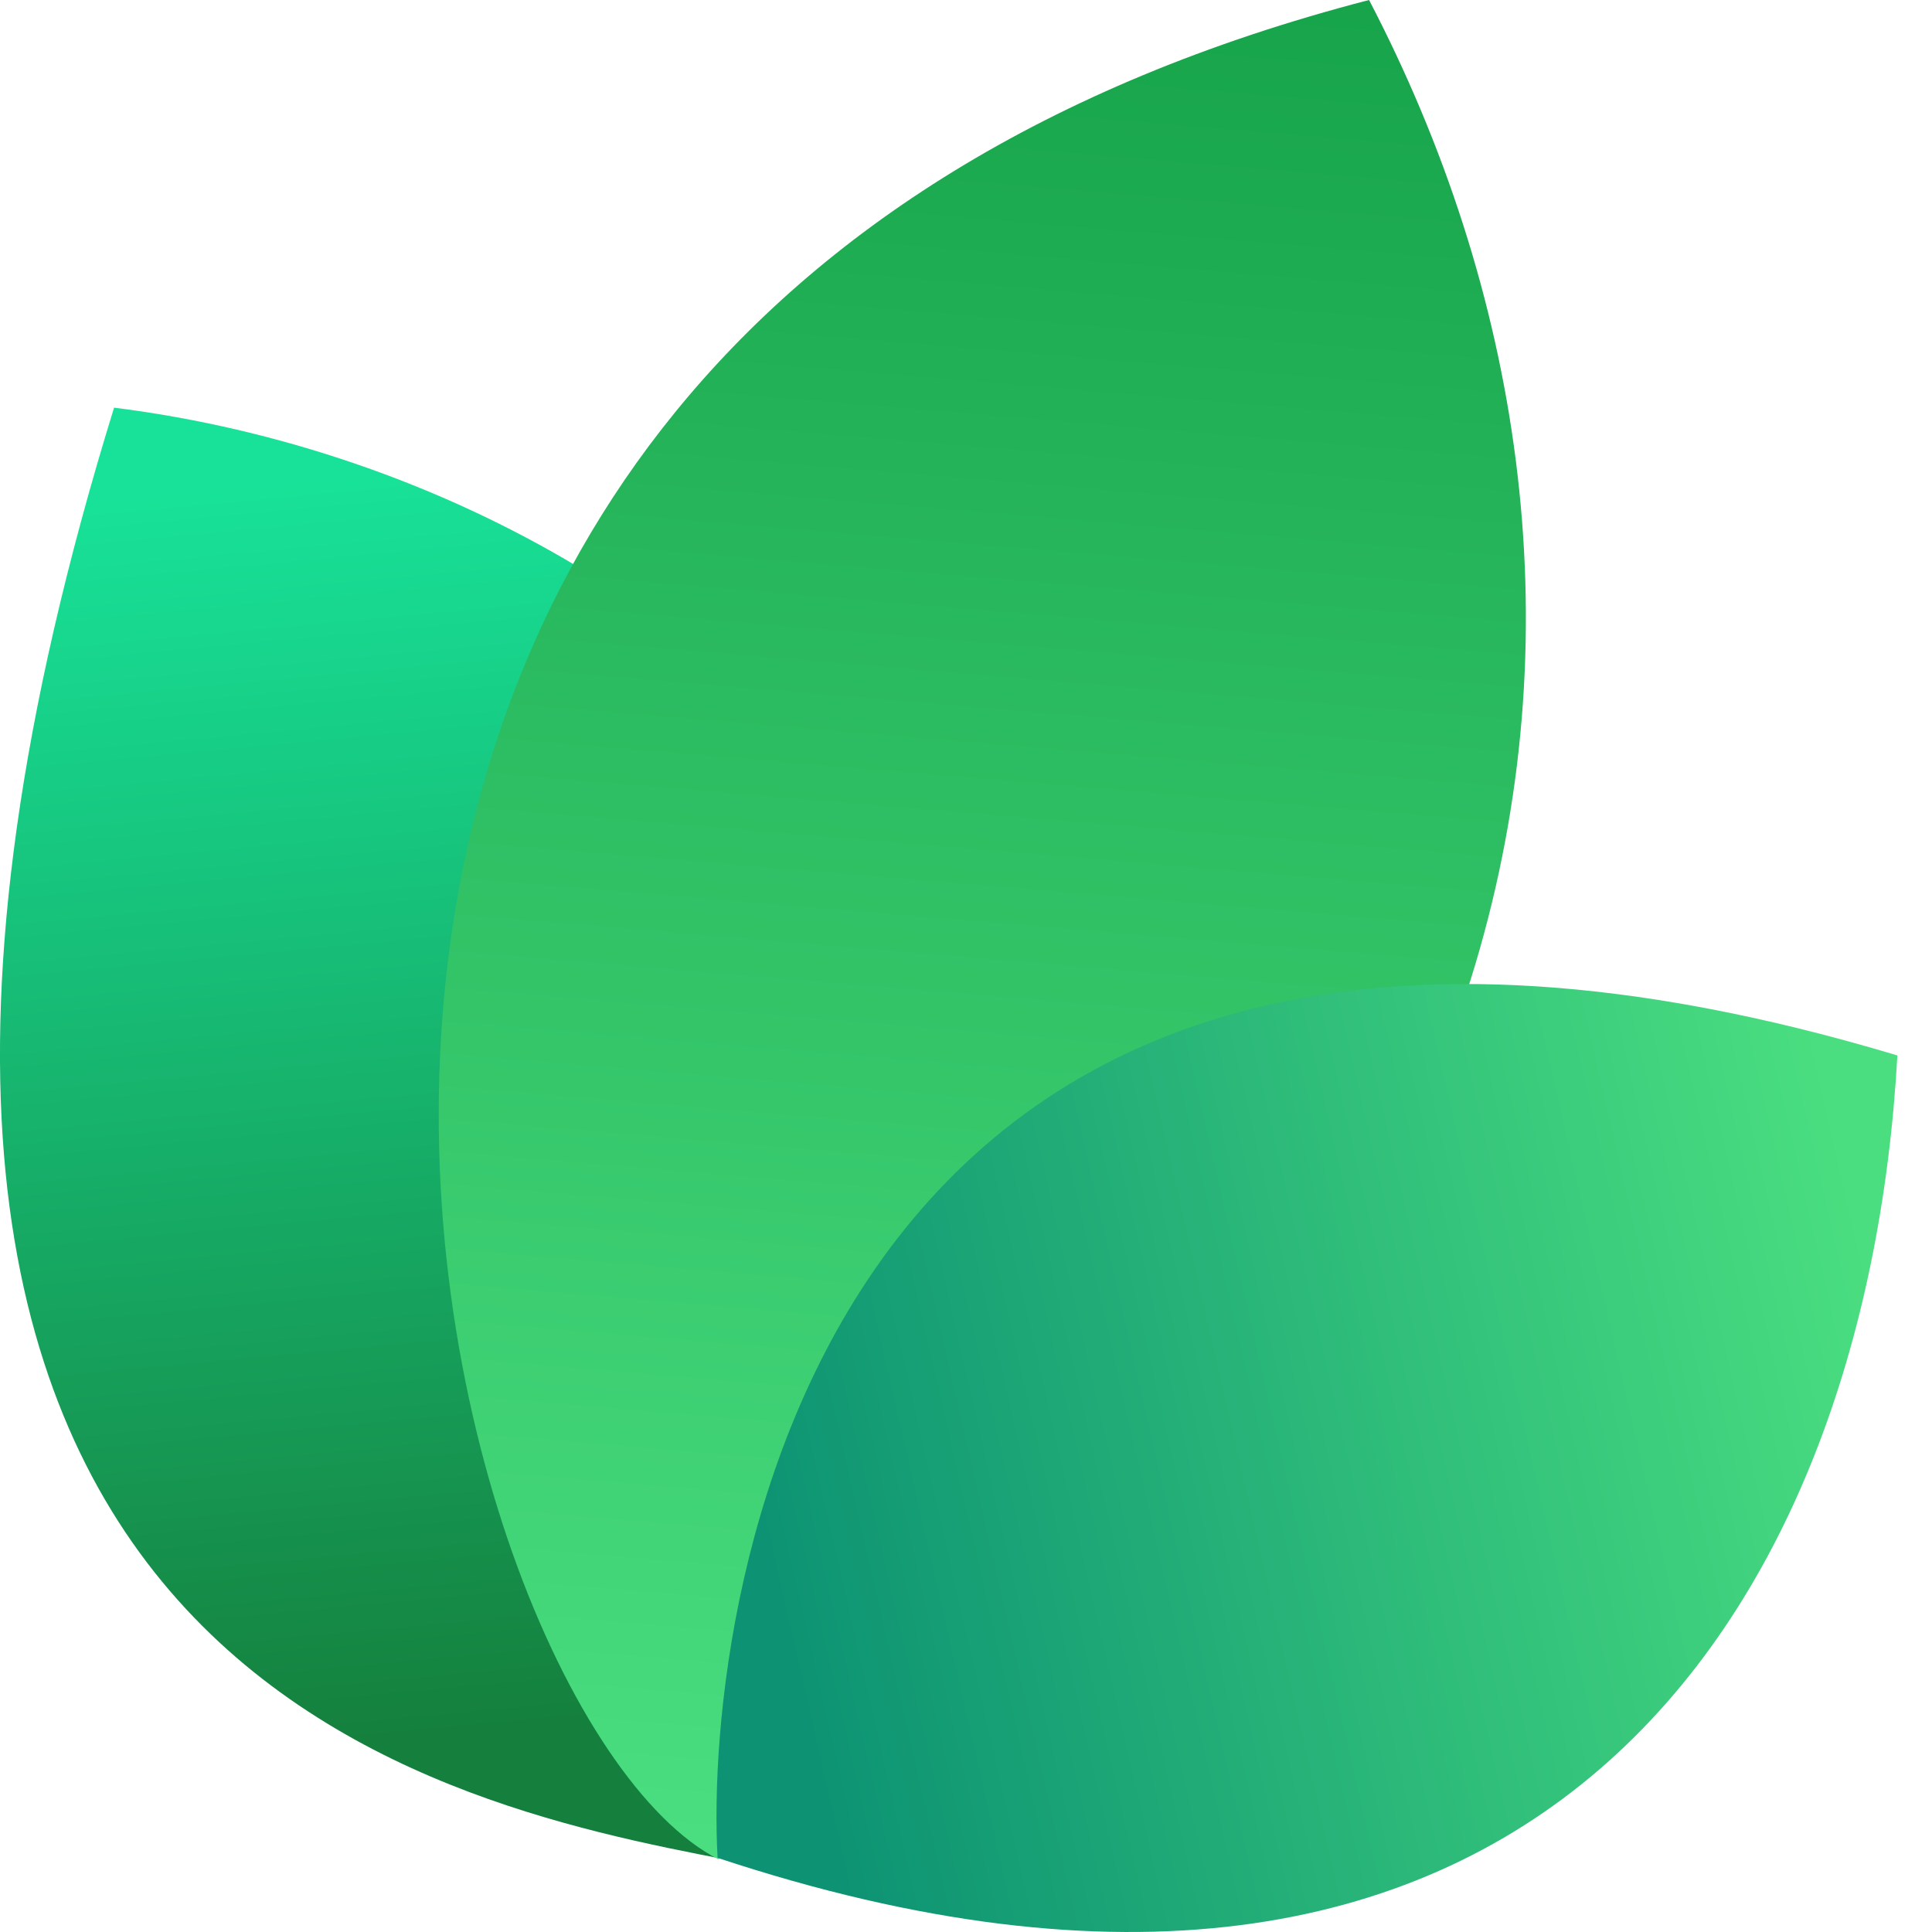
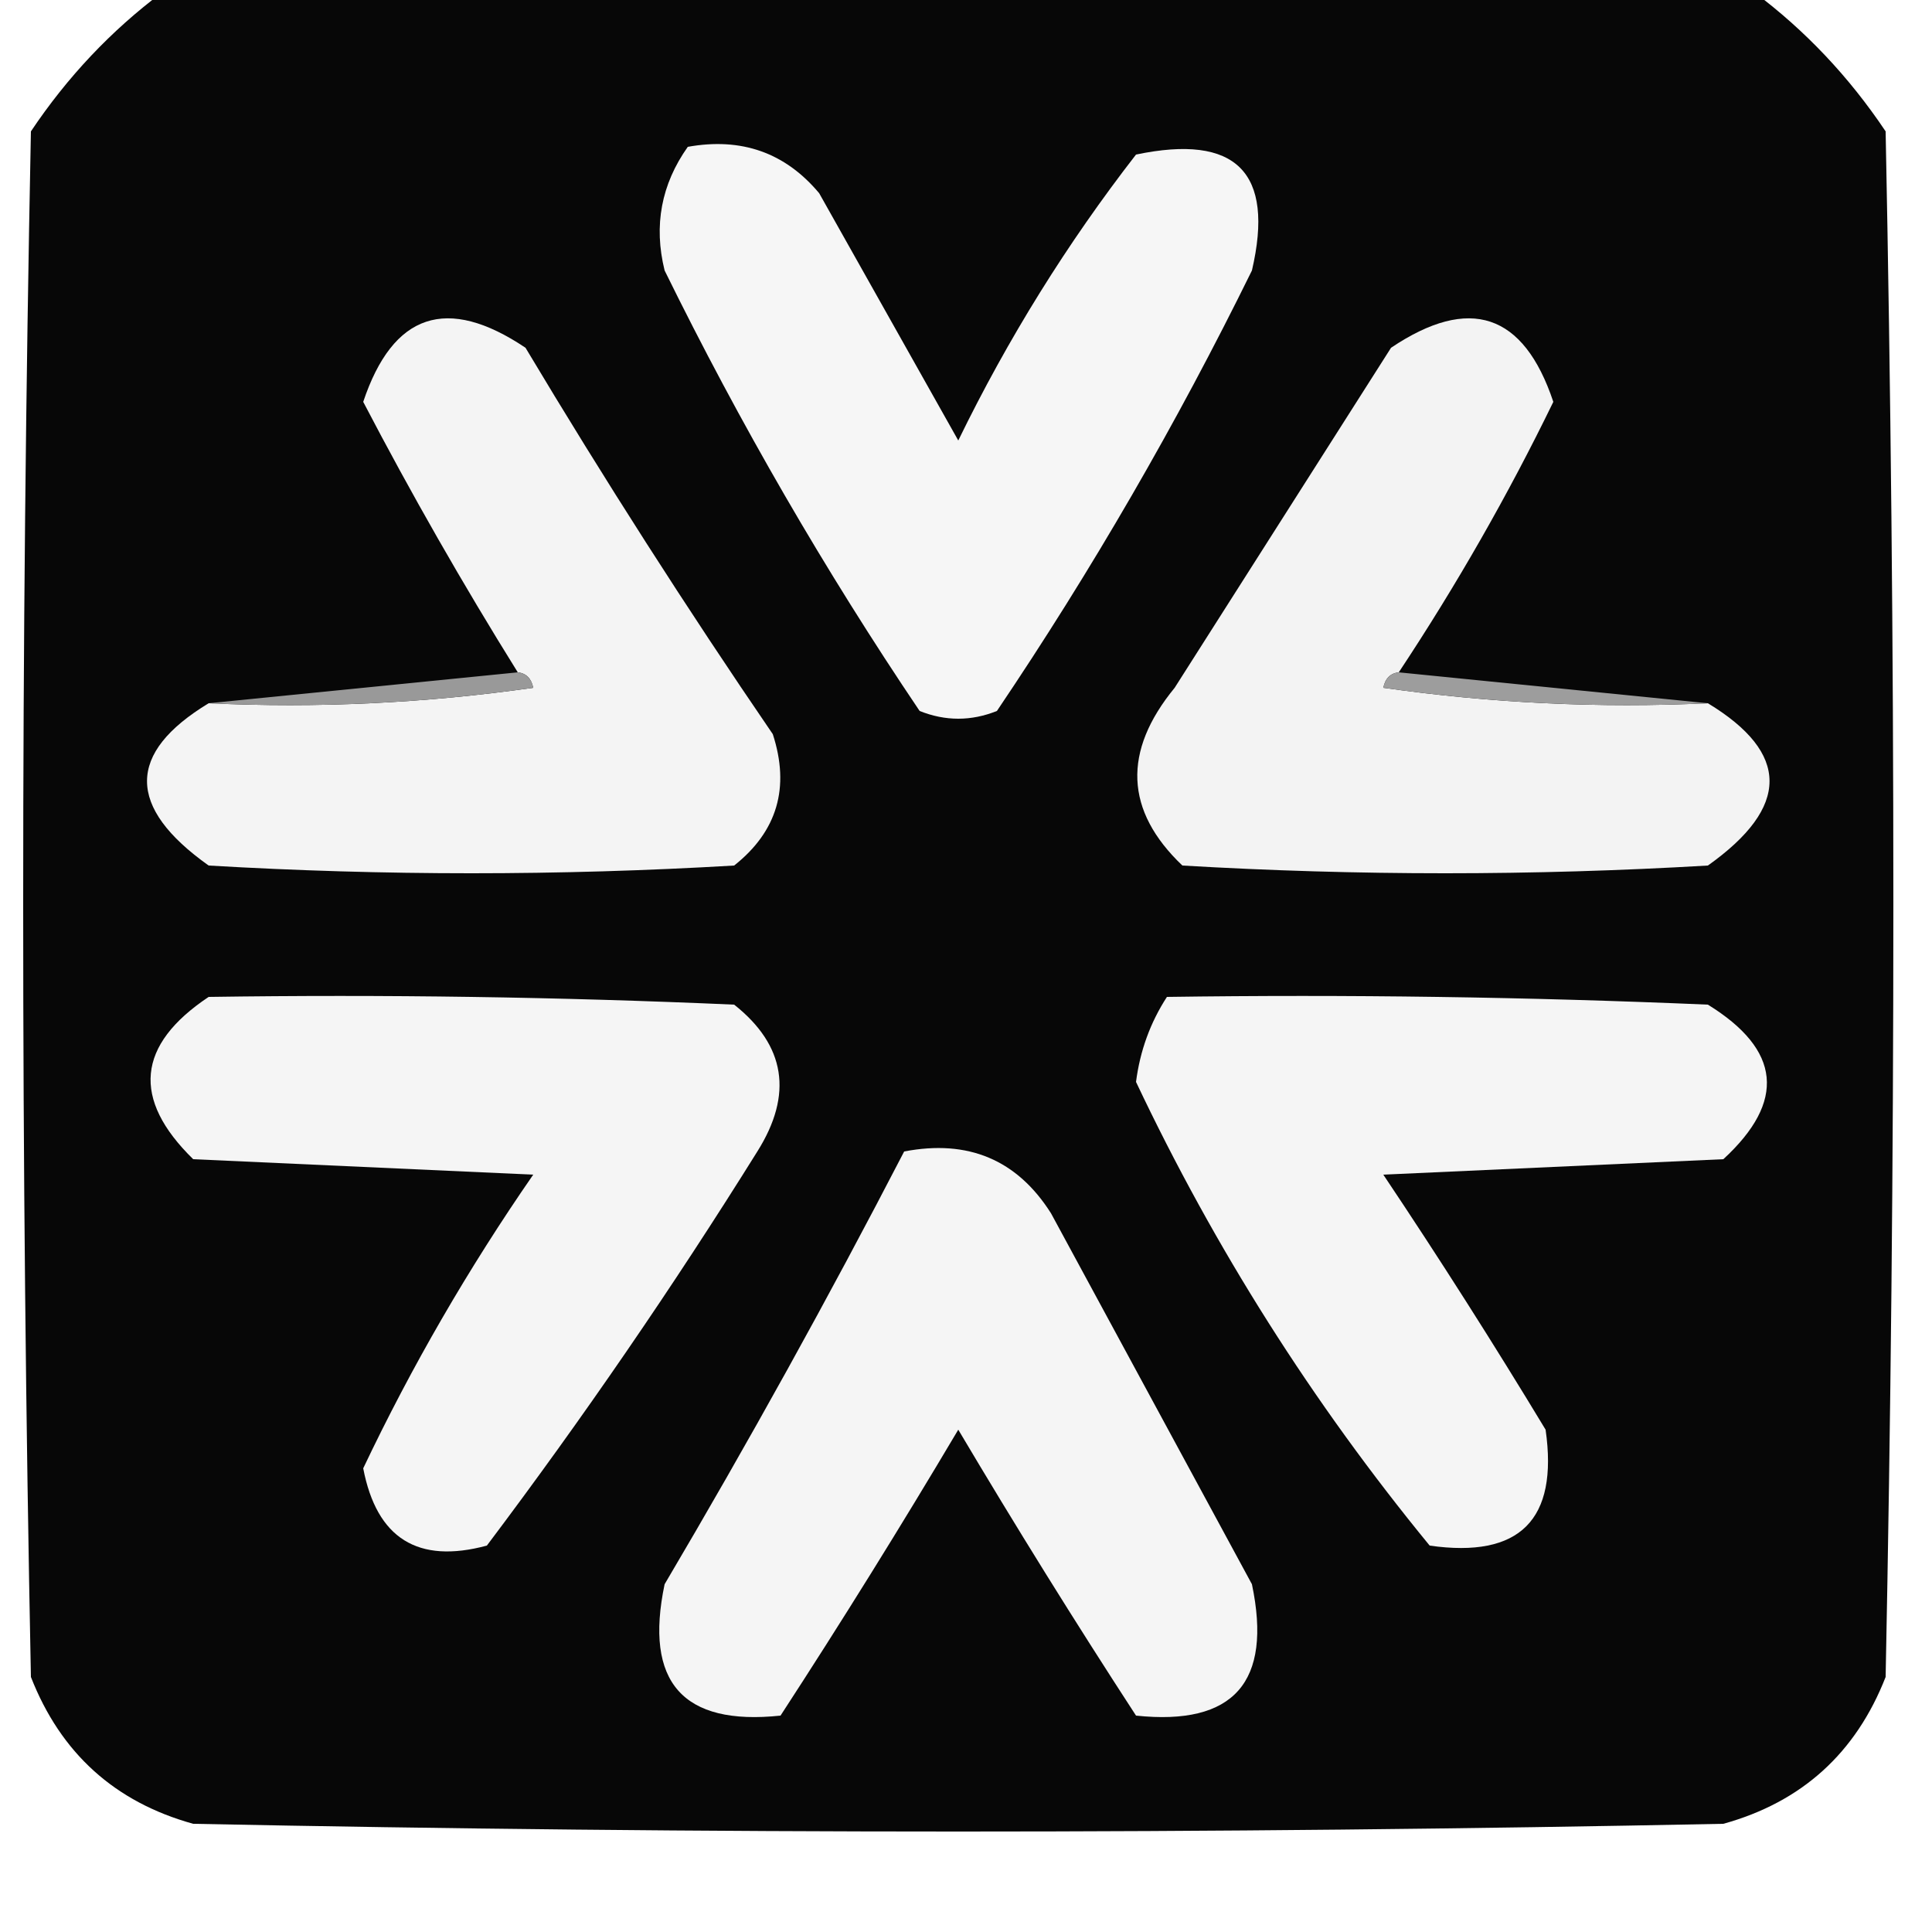
- <svg xmlns="http://www.w3.org/2000/svg" width="24" height="24" viewBox="0 0 24 24" fill="none">
-   <path d="M9.061 23.108C5.268 22.377 -3.391 20.627 1.417 5.064C9.634 6.099 16.973 14.064 9.061 23.108Z" fill="url(#paint0_linear_17557_2021)" />
-   <path d="M8.919 23.094C5.276 21.222 0.784 4.209 17.007 0C20.757 7.193 19.621 16.545 8.919 23.094Z" fill="url(#paint1_linear_17557_2021)" />
-   <path d="M8.914 23.079C8.735 19.882 10.159 9.085 23.57 13.111C23.181 20.123 18.984 26.418 8.914 23.079Z" fill="url(#paint2_linear_17557_2021)" />
-   <defs>
-     <linearGradient id="paint0_linear_17557_2021" x1="3.776" y1="5.916" x2="5.232" y2="21.559" gradientUnits="userSpaceOnUse">
-       <stop stop-color="#18E299" />
-       <stop offset="1" stop-color="#15803D" />
-     </linearGradient>
-     <linearGradient id="paint1_linear_17557_2021" x1="12.171" y1="-0.718" x2="10.19" y2="22.983" gradientUnits="userSpaceOnUse">
-       <stop stop-color="#16A34A" />
-       <stop offset="1" stop-color="#4ADE80" />
-     </linearGradient>
-     <linearGradient id="paint2_linear_17557_2021" x1="23.133" y1="15.353" x2="9.338" y2="18.52" gradientUnits="userSpaceOnUse">
-       <stop stop-color="#4ADE80" />
-       <stop offset="1" stop-color="#0D9373" />
-     </linearGradient>
-   </defs>
+ <svg xmlns="http://www.w3.org/2000/svg" version="1.1" width="125px" height="125px" style="shape-rendering:geometricPrecision; text-rendering:geometricPrecision; image-rendering:optimizeQuality; fill-rule:evenodd; clip-rule:evenodd">
+   <g>
+     <path style="opacity:0.984" fill="#030303" d="M 10.5,-0.5 C 44.833,-0.5 79.167,-0.5 113.5,-0.5C 116.804,1.973 119.638,4.973 122,8.5C 122.667,41.833 122.667,75.167 122,108.5C 120.073,113.428 116.573,116.594 111.5,118C 78.5,118.667 45.5,118.667 12.5,118C 7.427,116.594 3.927,113.428 2,108.5C 1.333,75.167 1.333,41.833 2,8.5C 4.362,4.973 7.196,1.973 10.5,-0.5 Z" />
+   </g>
+   <g>
+     <path style="opacity:1" fill="#f6f6f6" d="M 44.5,9.5 C 47.971,8.875 50.804,9.875 53,12.5C 56,17.833 59,23.167 62,28.5C 65.207,21.914 69.04,15.747 73.5,10C 79.981,8.643 82.481,11.143 81,17.5C 76.131,27.409 70.631,36.909 64.5,46C 62.833,46.667 61.167,46.667 59.5,46C 53.369,36.909 47.869,27.409 43,17.5C 42.282,14.593 42.782,11.926 44.5,9.5 Z" />
+   </g>
+   <g>
+     <path style="opacity:1" fill="#f3f3f3" d="M 90.5,43.5 C 89.957,43.56 89.624,43.893 89.5,44.5C 96.468,45.497 103.468,45.83 110.5,45.5C 115.817,48.723 115.817,52.223 110.5,56C 99.167,56.667 87.833,56.667 76.5,56C 72.784,52.459 72.618,48.625 76,44.5C 80.667,37.167 85.333,29.833 90,22.5C 95.08,19.092 98.58,20.259 100.5,26C 97.561,32.044 94.227,37.877 90.5,43.5 Z" />
+   </g>
+   <g>
+     <path style="opacity:1" fill="#f4f4f4" d="M 13.5,45.5 C 20.532,45.83 27.532,45.497 34.5,44.5C 34.376,43.893 34.043,43.56 33.5,43.5C 29.933,37.774 26.599,31.941 23.5,26C 25.42,20.259 28.92,19.092 34,22.5C 39.084,31.003 44.417,39.336 50,47.5C 51.123,50.956 50.29,53.79 47.5,56C 36.167,56.667 24.833,56.667 13.5,56C 8.183,52.223 8.183,48.723 13.5,45.5 Z" />
+   </g>
+   <g>
+     <path style="opacity:1" fill="#999999" d="M 33.5,43.5 C 34.043,43.56 34.376,43.893 34.5,44.5C 27.532,45.497 20.532,45.83 13.5,45.5C 20.167,44.833 26.833,44.167 33.5,43.5 Z" />
+   </g>
+   <g>
+     <path style="opacity:1" fill="#9d9d9d" d="M 90.5,43.5 C 97.167,44.167 103.833,44.833 110.5,45.5C 103.468,45.83 96.468,45.497 89.5,44.5C 89.624,43.893 89.957,43.56 90.5,43.5 Z" />
+   </g>
+   <g>
+     <path style="opacity:1" fill="#f5f5f5" d="M 13.5,64.5 C 24.838,64.334 36.172,64.5 47.5,65C 50.825,67.635 51.325,70.802 49,74.5C 43.537,83.261 37.704,91.761 31.5,100C 27.037,101.203 24.37,99.536 23.5,95C 26.635,88.401 30.302,82.067 34.5,76C 27.167,75.667 19.833,75.333 12.5,75C 8.514,71.105 8.847,67.605 13.5,64.5 Z" />
+   </g>
+   <g>
+     <path style="opacity:1" fill="#f5f5f5" d="M 75.5,64.5 C 87.171,64.334 98.838,64.5 110.5,65C 115.233,67.922 115.566,71.255 111.5,75C 104.167,75.333 96.833,75.667 89.5,76C 93.125,81.415 96.625,86.915 100,92.5C 100.833,98.333 98.333,100.833 92.5,100C 84.922,90.762 78.589,80.762 73.5,70C 73.758,67.991 74.424,66.157 75.5,64.5 Z" />
+   </g>
+   <g>
+     <path style="opacity:1" fill="#f5f5f5" d="M 58.5,74.5 C 62.639,73.704 65.805,75.037 68,78.5C 72.333,86.5 76.667,94.5 81,102.5C 82.329,108.834 79.829,111.668 73.5,111C 69.541,104.917 65.708,98.751 62,92.5C 58.292,98.751 54.459,104.917 50.5,111C 44.171,111.668 41.671,108.834 43,102.5C 48.433,93.3 53.599,83.967 58.5,74.5 Z" />
+   </g>
</svg>
